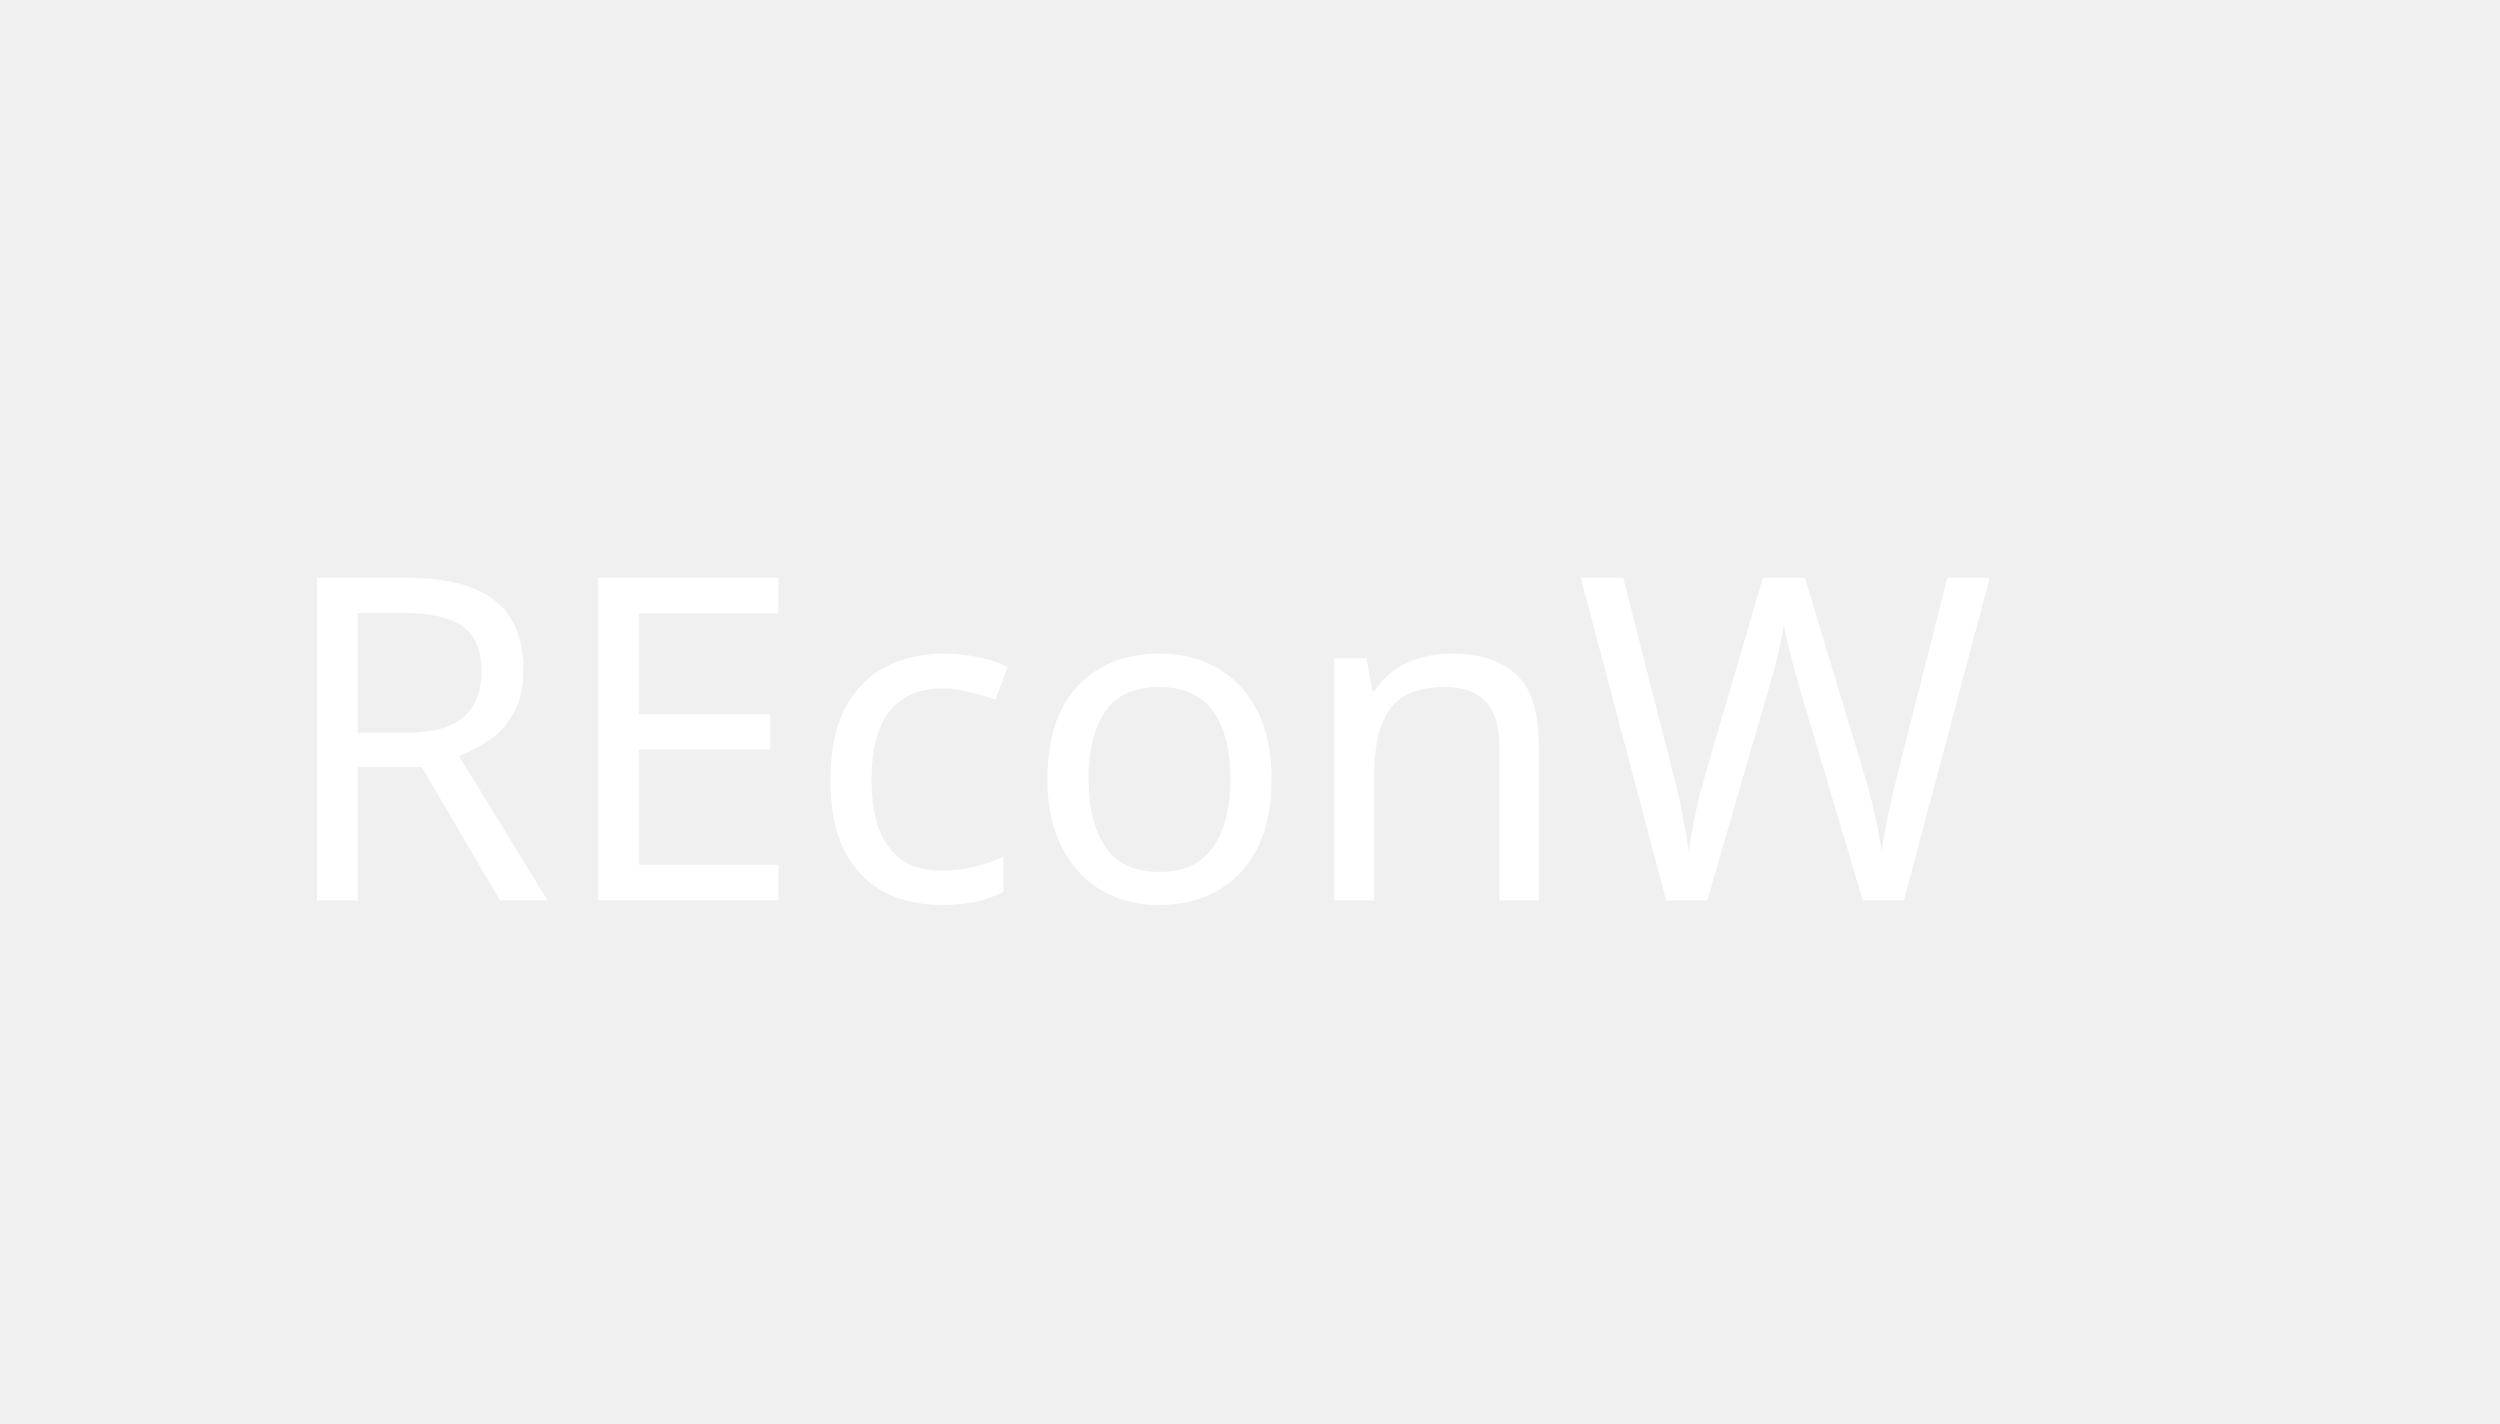
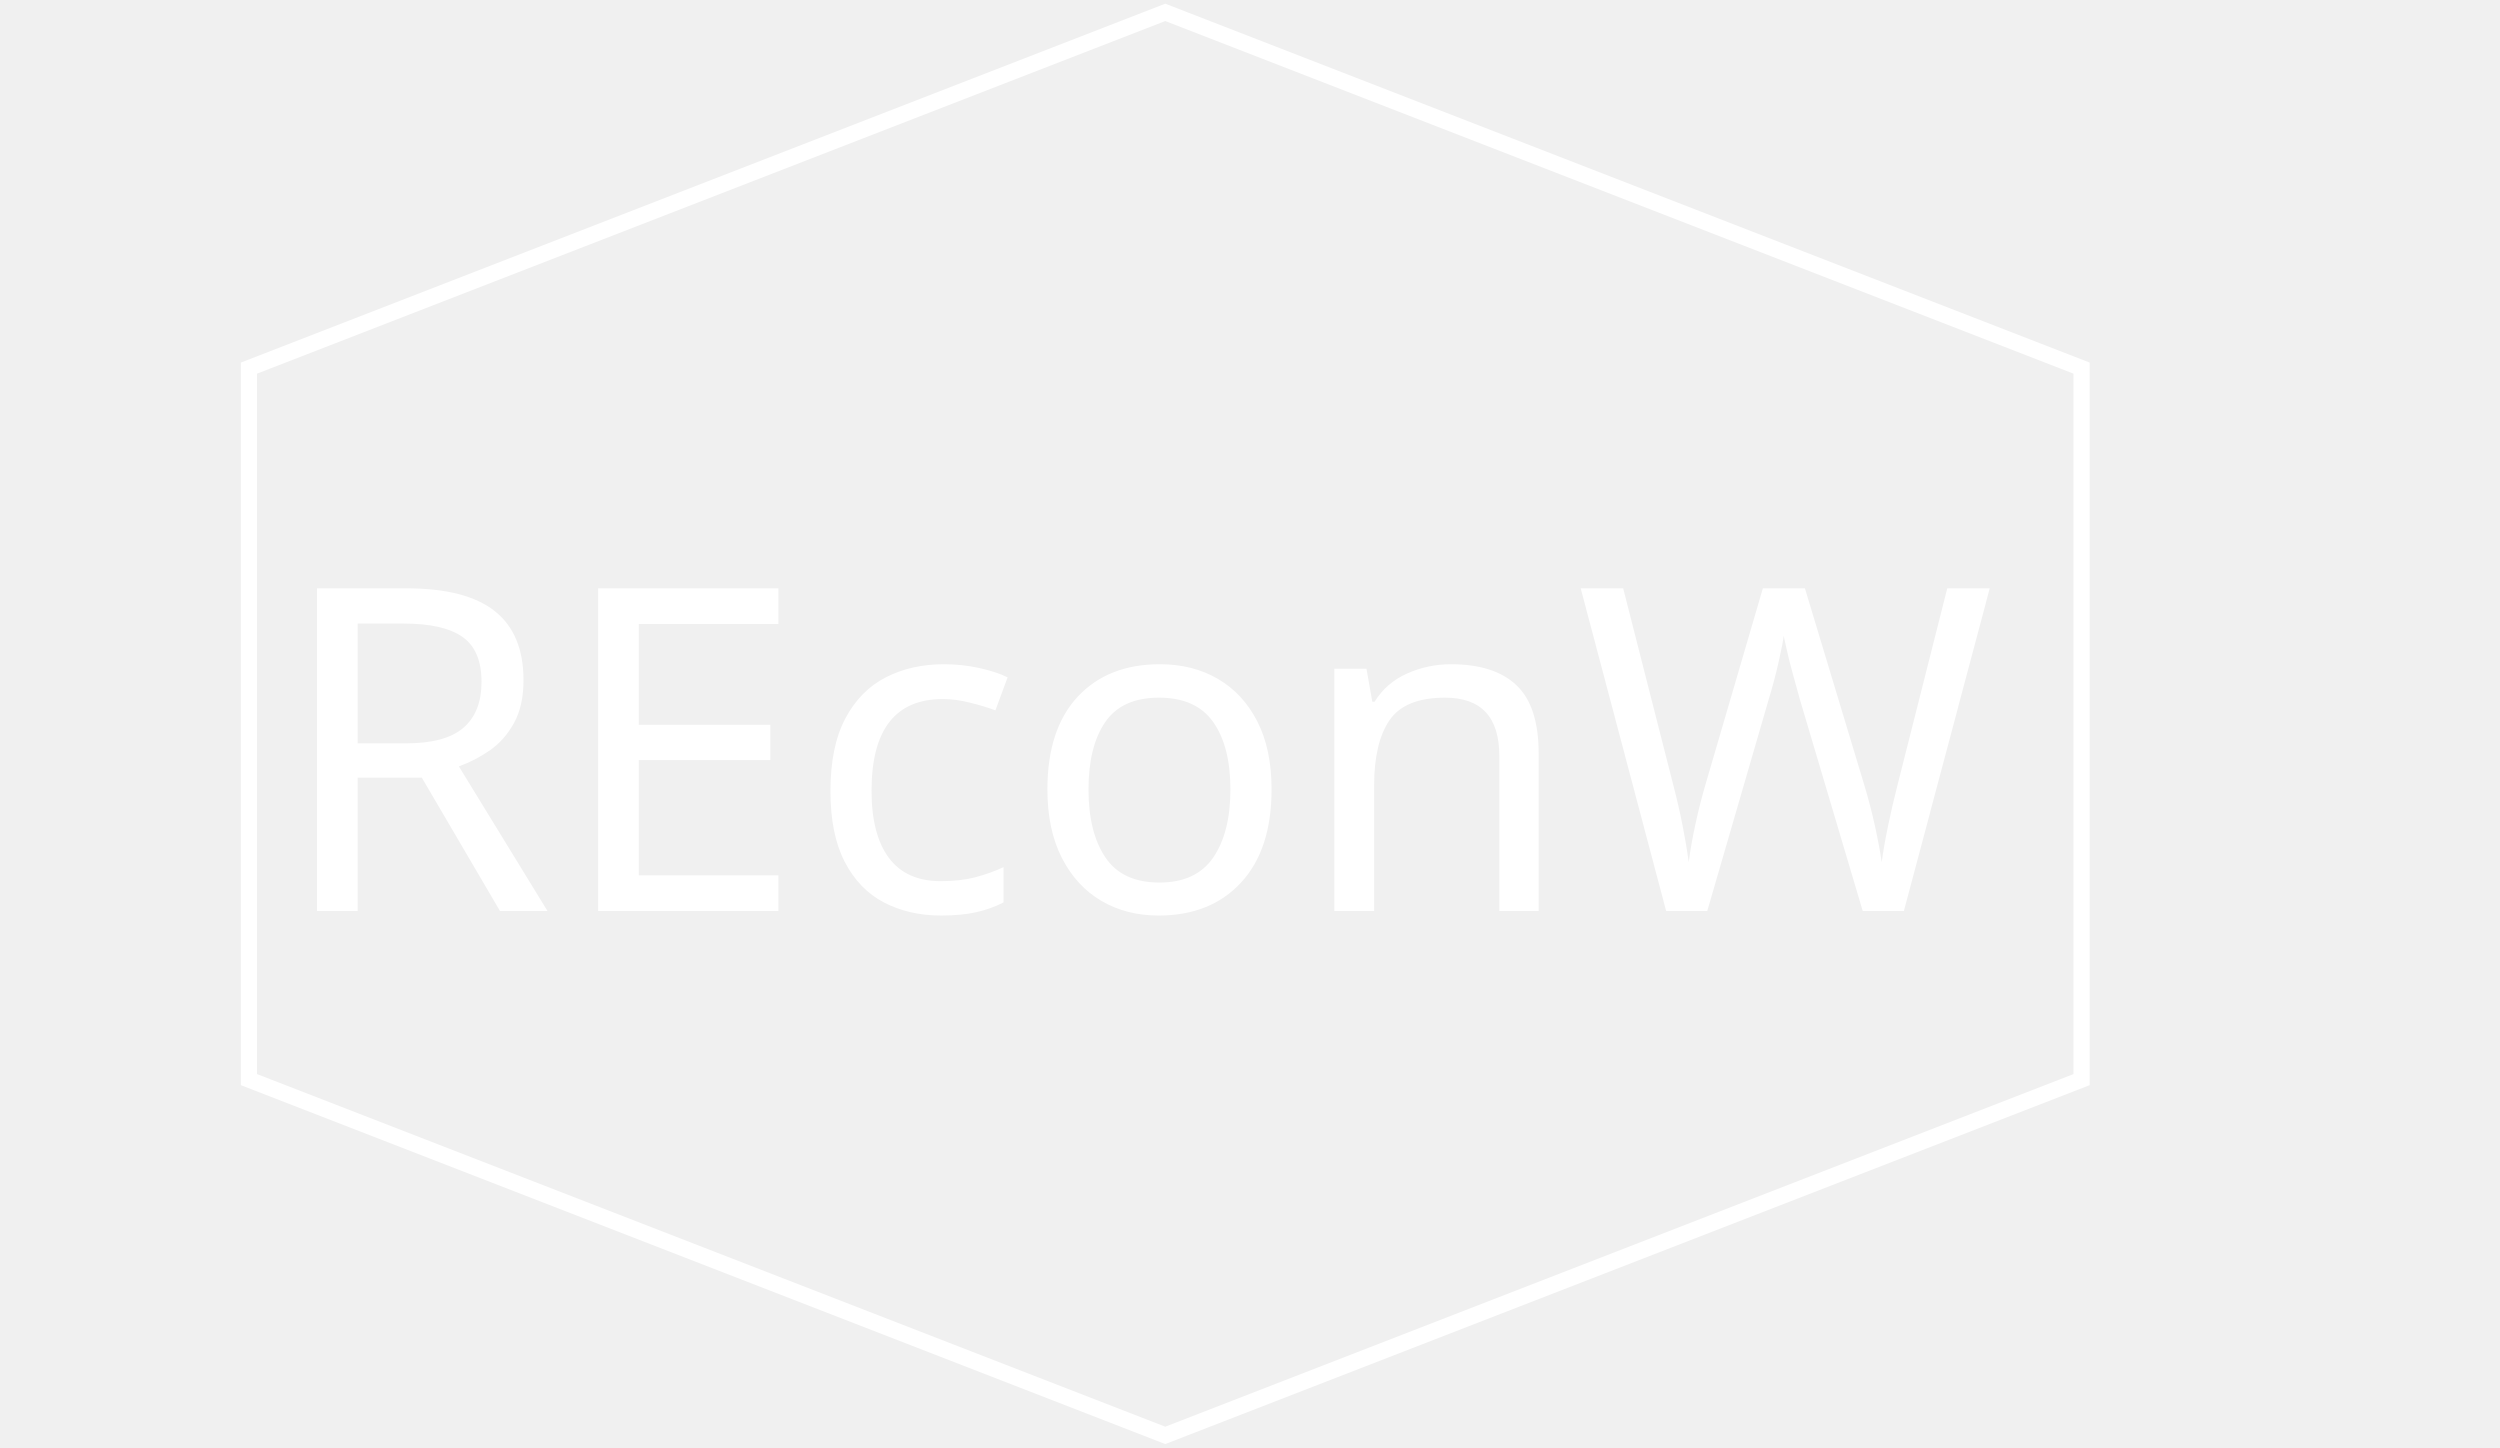
- <svg xmlns="http://www.w3.org/2000/svg" width="708" height="403" xml:space="preserve" overflow="hidden">
-   <g transform="translate(-1357 -761)">
+ <svg xmlns="http://www.w3.org/2000/svg" width="708" height="410" xml:space="preserve" overflow="hidden">
+   <g transform="translate(-1357 -758)">
+     <path d="M1687 1164.5 1427.5 1063.75 1427.5 862.25 1687 761.5 1946.5 862.25 1946.5 1063.75Z" stroke="#FFFFFF" stroke-width="4.583" stroke-miterlimit="8" fill="none" fill-rule="evenodd" />
    <text fill="#FFFFFF" font-family="CMU Serif,CMU Serif_MSFontService,sans-serif" font-weight="500" font-size="128" transform="matrix(1 0 0 1 1434.35 1016)">REconW</text>
  </g>
</svg>
